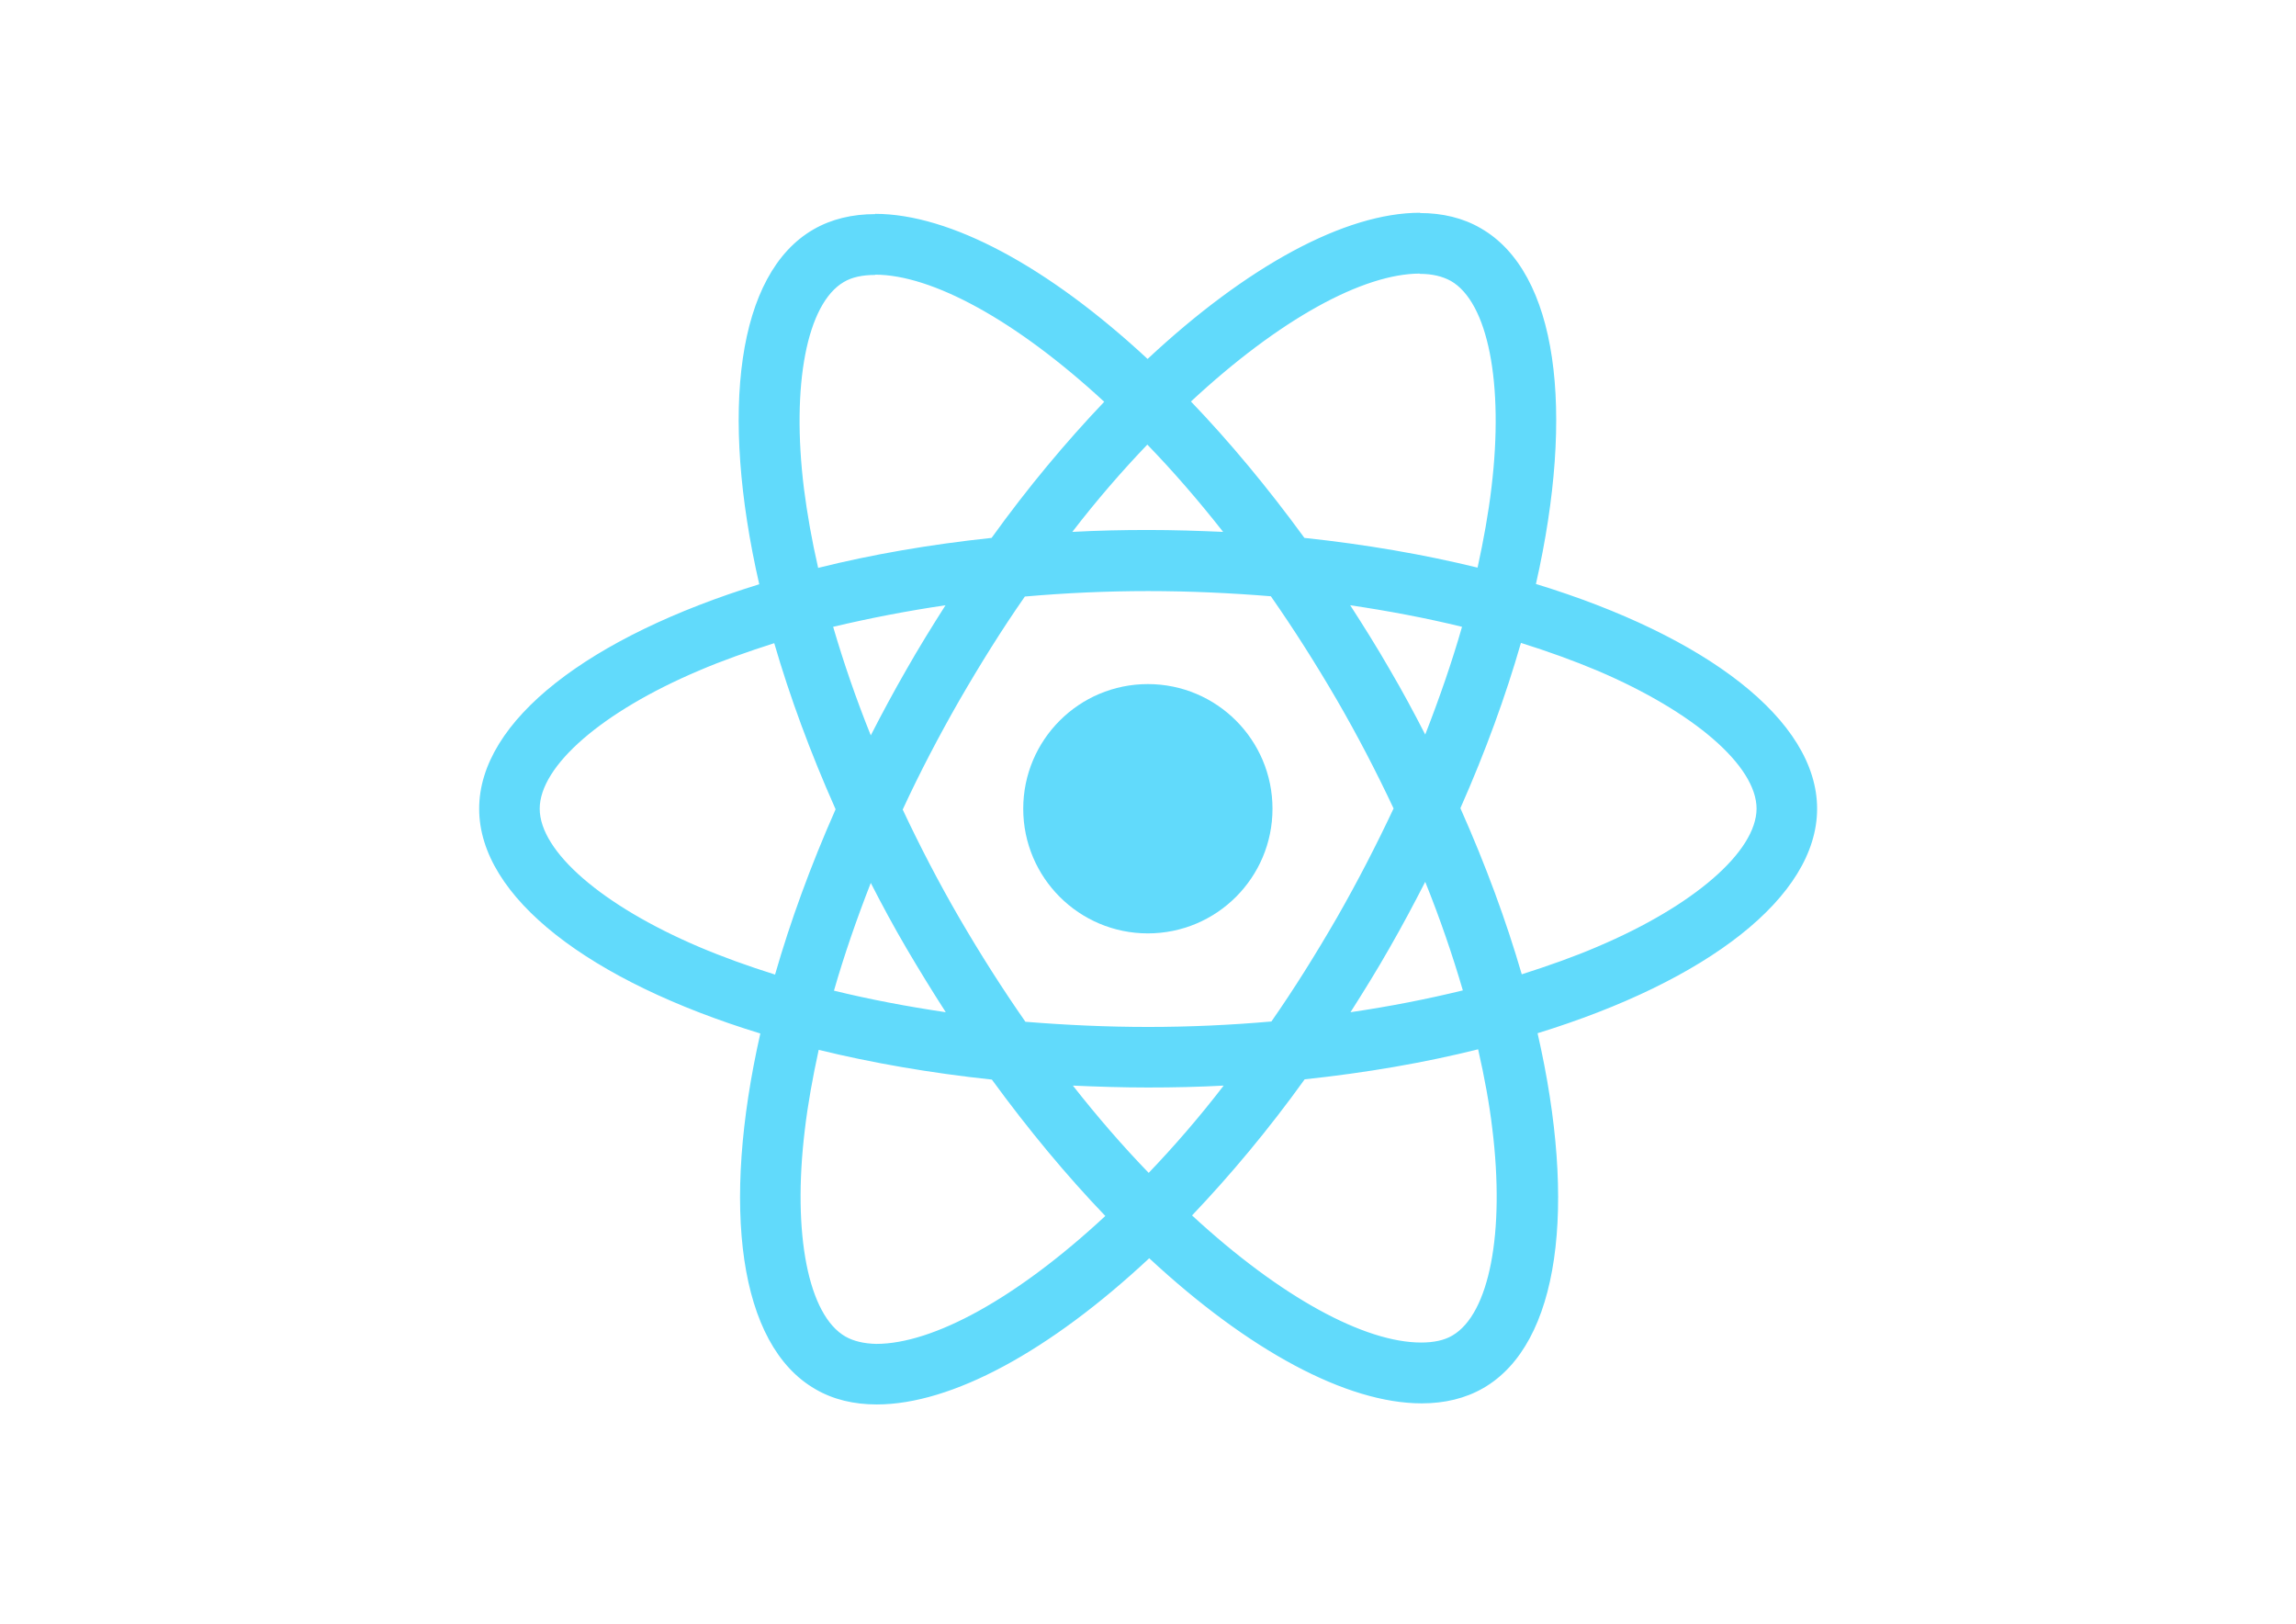
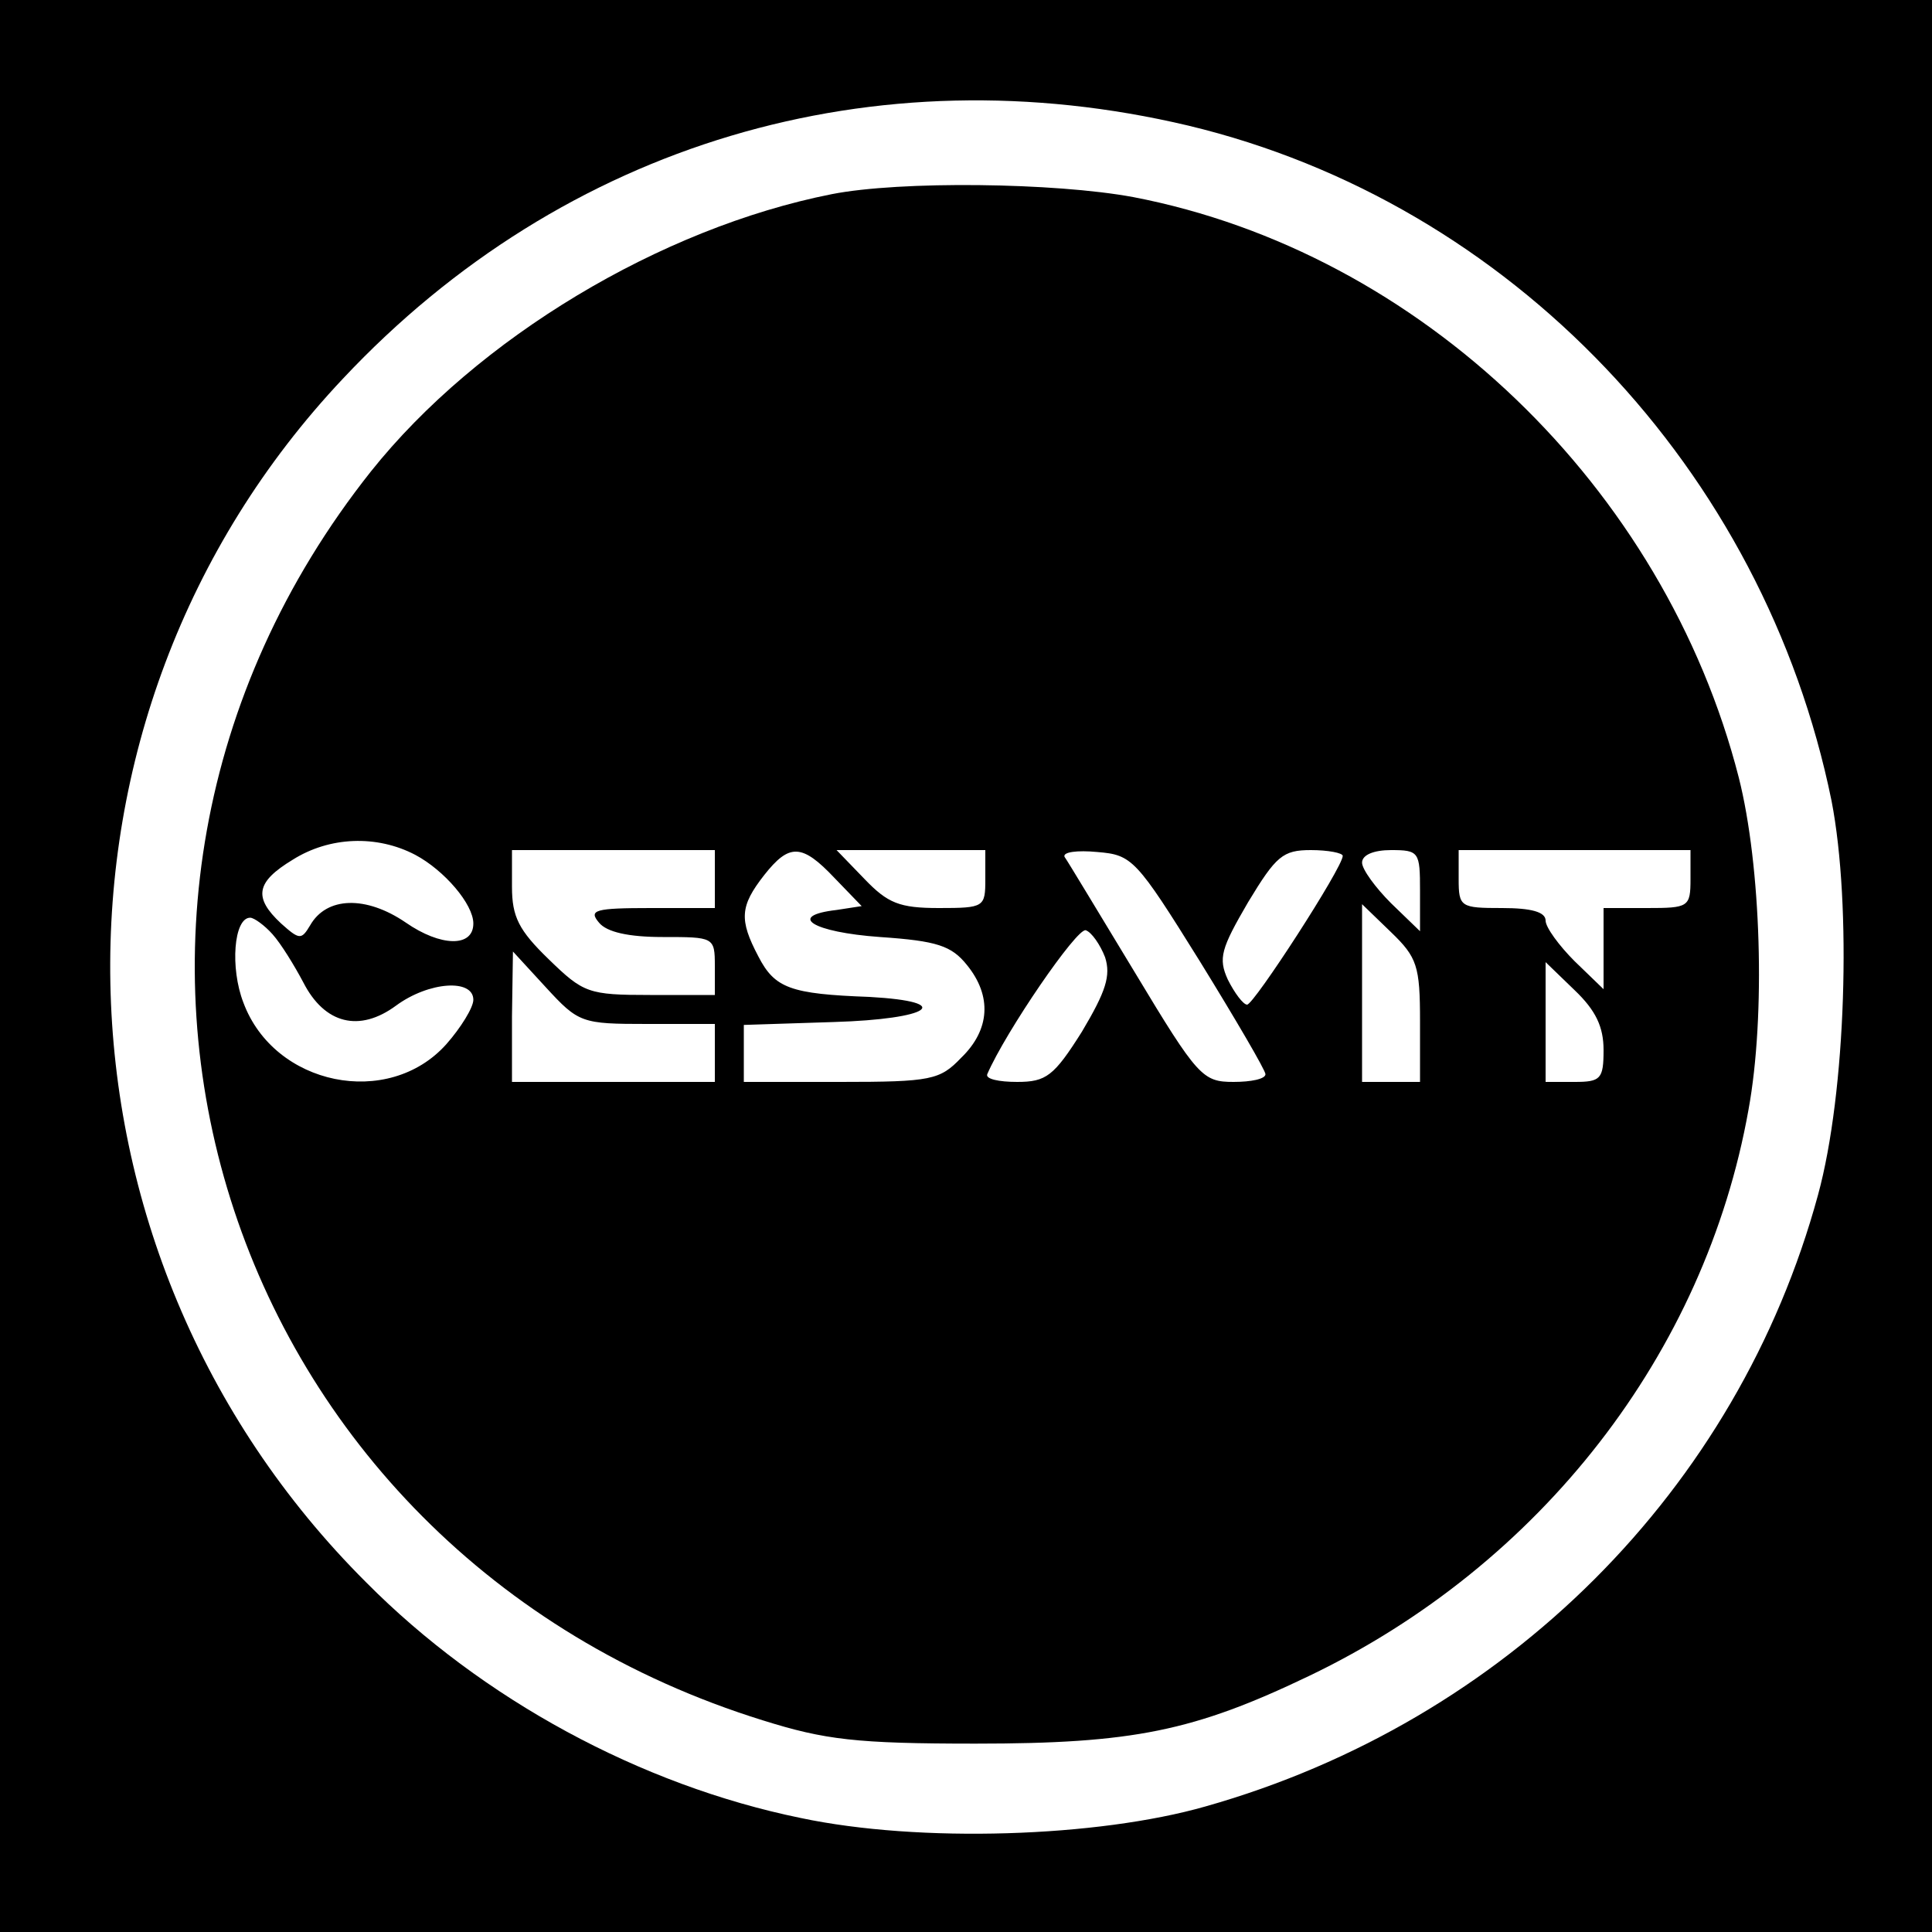
- <svg xmlns="http://www.w3.org/2000/svg" viewBox="0 0 841.9 595.3">
-   <g fill="#61DAFB">
-     <path d="M666.3 296.5c0-32.5-40.7-63.3-103.1-82.4 14.4-63.6 8-114.2-20.2-130.4-6.5-3.8-14.1-5.6-22.4-5.6v22.3c4.6 0 8.3.9 11.4 2.6 13.6 7.8 19.5 37.5 14.9 75.7-1.1 9.4-2.9 19.3-5.1 29.4-19.6-4.8-41-8.5-63.5-10.9-13.5-18.5-27.5-35.3-41.6-50 32.6-30.3 63.2-46.9 84-46.9V78c-27.5 0-63.5 19.6-99.9 53.6-36.4-33.8-72.4-53.2-99.9-53.2v22.3c20.7 0 51.4 16.5 84 46.6-14 14.7-28 31.4-41.3 49.9-22.6 2.4-44 6.1-63.6 11-2.3-10-4-19.7-5.2-29-4.7-38.2 1.1-67.9 14.6-75.8 3-1.8 6.9-2.6 11.5-2.6V78.5c-8.4 0-16 1.8-22.6 5.6-28.1 16.2-34.4 66.7-19.9 130.1-62.2 19.2-102.7 49.9-102.7 82.3 0 32.5 40.7 63.3 103.1 82.4-14.4 63.6-8 114.2 20.2 130.4 6.5 3.8 14.1 5.6 22.5 5.6 27.5 0 63.5-19.6 99.9-53.6 36.4 33.8 72.4 53.2 99.9 53.2 8.4 0 16-1.8 22.6-5.6 28.1-16.2 34.4-66.7 19.9-130.1 62-19.1 102.5-49.9 102.5-82.3zm-130.2-66.7c-3.7 12.9-8.3 26.2-13.5 39.5-4.1-8-8.4-16-13.1-24-4.6-8-9.5-15.8-14.4-23.4 14.2 2.1 27.9 4.7 41 7.9zm-45.8 106.5c-7.8 13.5-15.8 26.3-24.1 38.2-14.9 1.3-30 2-45.2 2-15.1 0-30.2-.7-45-1.9-8.3-11.9-16.4-24.6-24.2-38-7.6-13.1-14.5-26.4-20.8-39.8 6.2-13.4 13.2-26.8 20.7-39.9 7.8-13.5 15.8-26.3 24.1-38.2 14.9-1.3 30-2 45.2-2 15.1 0 30.2.7 45 1.9 8.3 11.9 16.4 24.6 24.2 38 7.6 13.1 14.5 26.4 20.8 39.8-6.3 13.4-13.2 26.8-20.7 39.9zm32.3-13c5.4 13.4 10 26.8 13.8 39.8-13.1 3.2-26.9 5.9-41.2 8 4.9-7.7 9.8-15.6 14.4-23.7 4.6-8 8.9-16.1 13-24.1zM421.2 430c-9.3-9.6-18.6-20.3-27.8-32 9 .4 18.2.7 27.5.7 9.4 0 18.7-.2 27.8-.7-9 11.7-18.3 22.4-27.5 32zm-74.4-58.9c-14.2-2.1-27.9-4.7-41-7.9 3.7-12.9 8.3-26.2 13.5-39.5 4.1 8 8.4 16 13.1 24 4.7 8 9.5 15.8 14.4 23.4zM420.7 163c9.3 9.6 18.6 20.3 27.8 32-9-.4-18.2-.7-27.5-.7-9.4 0-18.7.2-27.8.7 9-11.7 18.3-22.4 27.5-32zm-74 58.9c-4.9 7.7-9.8 15.6-14.4 23.7-4.6 8-8.9 16-13 24-5.4-13.4-10-26.8-13.8-39.8 13.1-3.1 26.9-5.8 41.2-7.9zm-90.5 125.2c-35.4-15.1-58.3-34.9-58.3-50.6 0-15.7 22.9-35.6 58.3-50.6 8.6-3.7 18-7 27.7-10.1 5.7 19.6 13.2 40 22.5 60.9-9.2 20.8-16.6 41.1-22.2 60.6-9.9-3.1-19.3-6.5-28-10.2zM310 490c-13.6-7.8-19.5-37.5-14.9-75.7 1.1-9.4 2.9-19.3 5.1-29.4 19.6 4.8 41 8.5 63.5 10.9 13.5 18.5 27.5 35.3 41.6 50-32.6 30.3-63.2 46.9-84 46.9-4.5-.1-8.3-1-11.3-2.7zm237.2-76.2c4.7 38.2-1.1 67.9-14.6 75.8-3 1.8-6.9 2.6-11.5 2.6-20.7 0-51.4-16.5-84-46.6 14-14.7 28-31.4 41.3-49.9 22.6-2.4 44-6.1 63.6-11 2.3 10.1 4.1 19.8 5.2 29.1zm38.5-66.7c-8.6 3.7-18 7-27.7 10.1-5.7-19.6-13.2-40-22.5-60.9 9.2-20.8 16.6-41.1 22.2-60.6 9.9 3.1 19.3 6.5 28.1 10.2 35.4 15.1 58.3 34.9 58.3 50.6-.1 15.7-23 35.6-58.4 50.6zM320.8 78.4z" />
-     <circle cx="420.9" cy="296.5" r="45.7" />
-     <path d="M520.5 78.1z" />
+ <svg xmlns="http://www.w3.org/2000/svg" version="1.0" width="200pt" height="200pt" viewBox="0 0 200 200" preserveAspectRatio="xMidYMid meet">
+   <g transform="translate(0,200) scale(0.1,-0.1)" fill="#000000" stroke="none">
+     <path d="M0 1000 l0 -1000 1000 0 1000 0 0 1000 0 1000 -1000 0 -1000 0 0 -1000z m1230 870 c334 -80 596 -356 666 -699 21 -108 15 -302 -14 -408 -83 -305 -323 -545 -634 -633 -112 -32 -296 -38 -419 -12 -166 34 -330 123 -450 244 -344 343 -354 896 -24 1246 229 244 550 339 875 262z" />
+     <path d="M861 1799 c-177 -35 -367 -149 -477 -287 -365 -460 -158 -1118 406 -1293 64 -20 96 -24 220 -24 163 0 226 13 345 70 240 115 410 334 455 586 18 98 13 253 -10 344 -77 301 -330 544 -627 601 -81 15 -241 17 -312 3z m-431 -684 c30 -16 60 -51 60 -71 0 -25 -34 -24 -70 1 -41 28 -82 27 -99 -3 -9 -15 -11 -15 -30 2 -29 27 -26 43 12 66 38 24 87 26 127 5z m310 -25 l0 -30 -66 0 c-58 0 -65 -2 -54 -15 8 -10 31 -15 66 -15 53 0 54 0 54 -30 l0 -30 -67 0 c-64 0 -69 2 -105 37 -31 30 -38 44 -38 75 l0 38 105 0 105 0 0 -30z m124 1 l28 -29 -26 -4 c-52 -6 -25 -23 45 -28 59 -4 74 -9 90 -29 26 -32 24 -67 -6 -96 -22 -23 -31 -25 -125 -25 l-100 0 0 30 0 29 93 3 c100 3 127 21 37 26 -82 3 -98 9 -115 42 -20 38 -19 52 6 84 26 33 39 33 73 -3z m156 -1 c0 -29 -1 -30 -48 -30 -41 0 -53 5 -77 30 l-29 30 77 0 77 0 0 -30z m222 -85 c37 -60 68 -113 68 -117 0 -5 -15 -8 -33 -8 -32 0 -37 5 -102 113 -37 61 -70 116 -73 120 -2 5 13 7 34 5 36 -3 40 -7 106 -113z m148 109 c0 -12 -92 -154 -99 -154 -4 0 -13 12 -20 26 -10 22 -7 32 21 80 29 48 36 54 65 54 18 0 33 -3 33 -6z m80 -36 l0 -42 -30 29 c-16 16 -30 35 -30 42 0 8 12 13 30 13 29 0 30 -2 30 -42z m280 12 c0 -29 -2 -30 -45 -30 l-45 0 0 -42 0 -42 -30 29 c-16 16 -30 35 -30 42 0 9 -15 13 -45 13 -43 0 -45 1 -45 30 l0 30 120 0 120 0 0 -30z m-280 -147 l0 -63 -30 0 -30 0 0 92 0 92 30 -29 c27 -26 30 -35 30 -92z m-1188 90 c9 -10 23 -33 32 -50 22 -43 58 -52 96 -24 34 25 80 28 80 6 0 -8 -13 -29 -28 -46 -60 -67 -178 -43 -210 43 -14 36 -10 88 7 88 4 0 15 -8 23 -17z m862 -24 c6 -19 1 -35 -24 -77 -29 -46 -37 -52 -67 -52 -19 0 -33 3 -31 8 19 44 93 152 102 149 6 -2 15 -15 20 -28z m-474 -69 l70 0 0 -30 0 -30 -105 0 -105 0 0 68 1 67 34 -37 c34 -37 37 -38 105 -38z m990 -27 c0 -30 -3 -33 -30 -33 l-30 0 0 62 0 62 30 -29 c22 -21 30 -38 30 -62z" />
  </g>
</svg>
